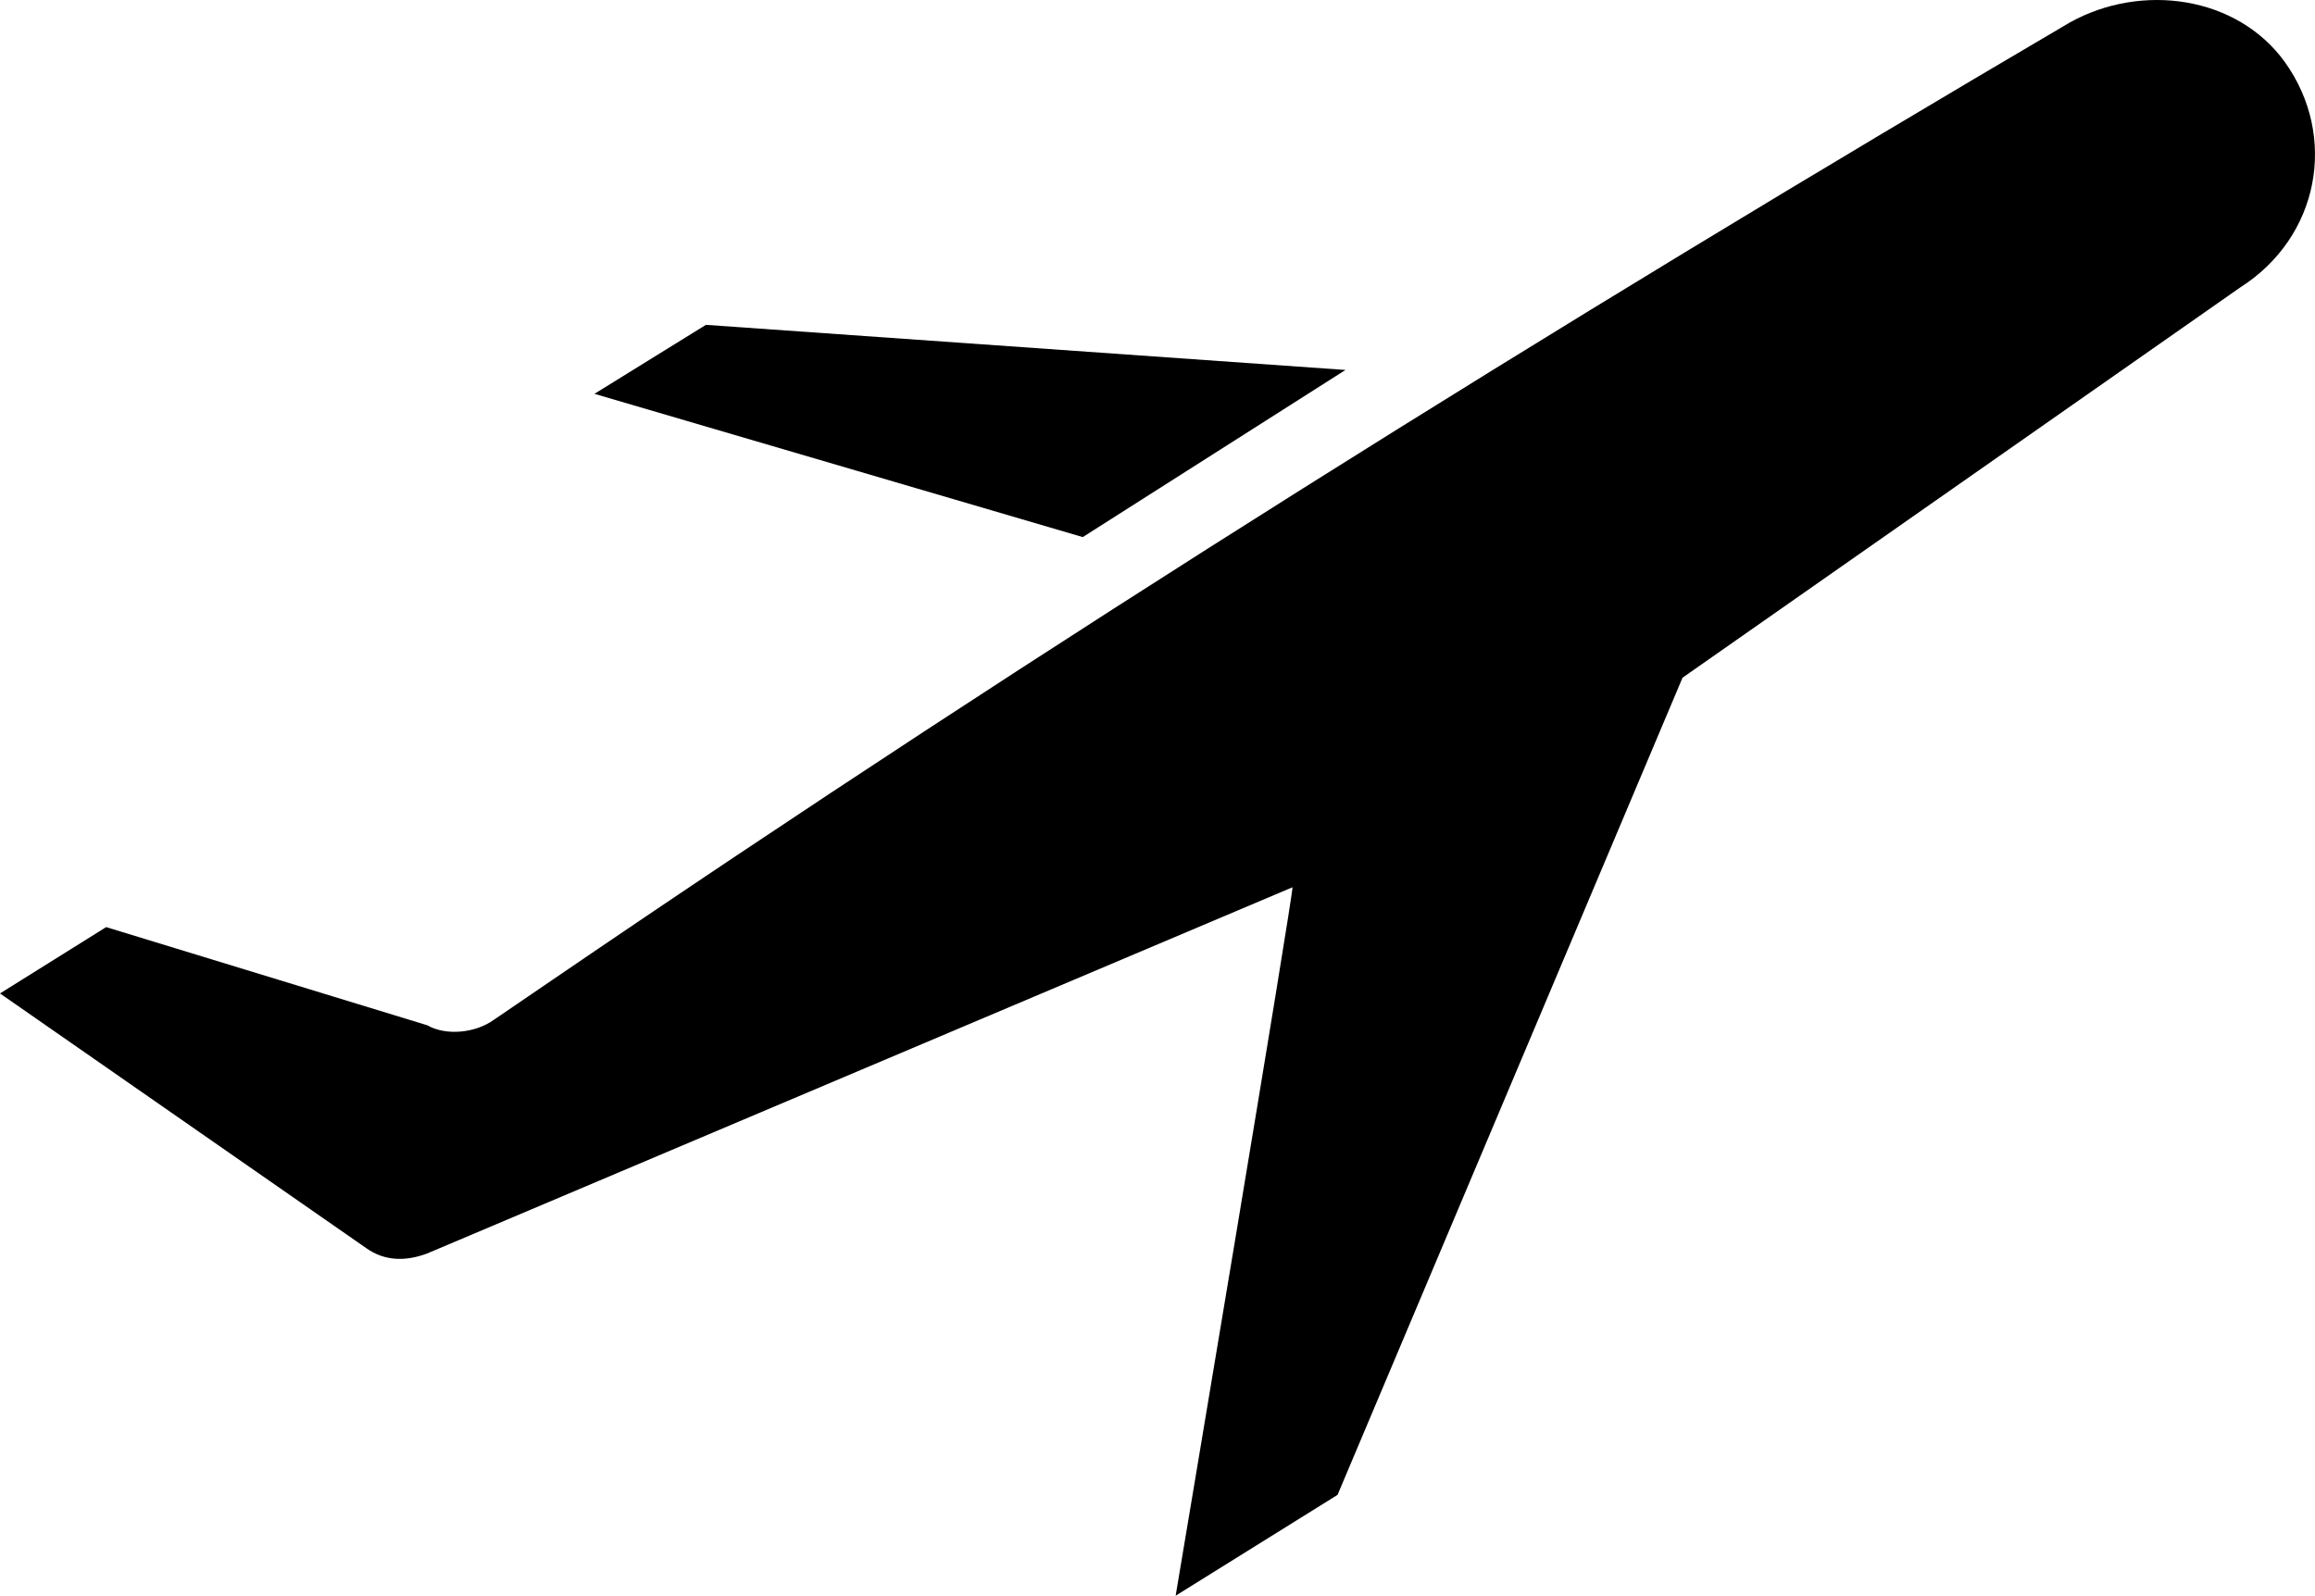
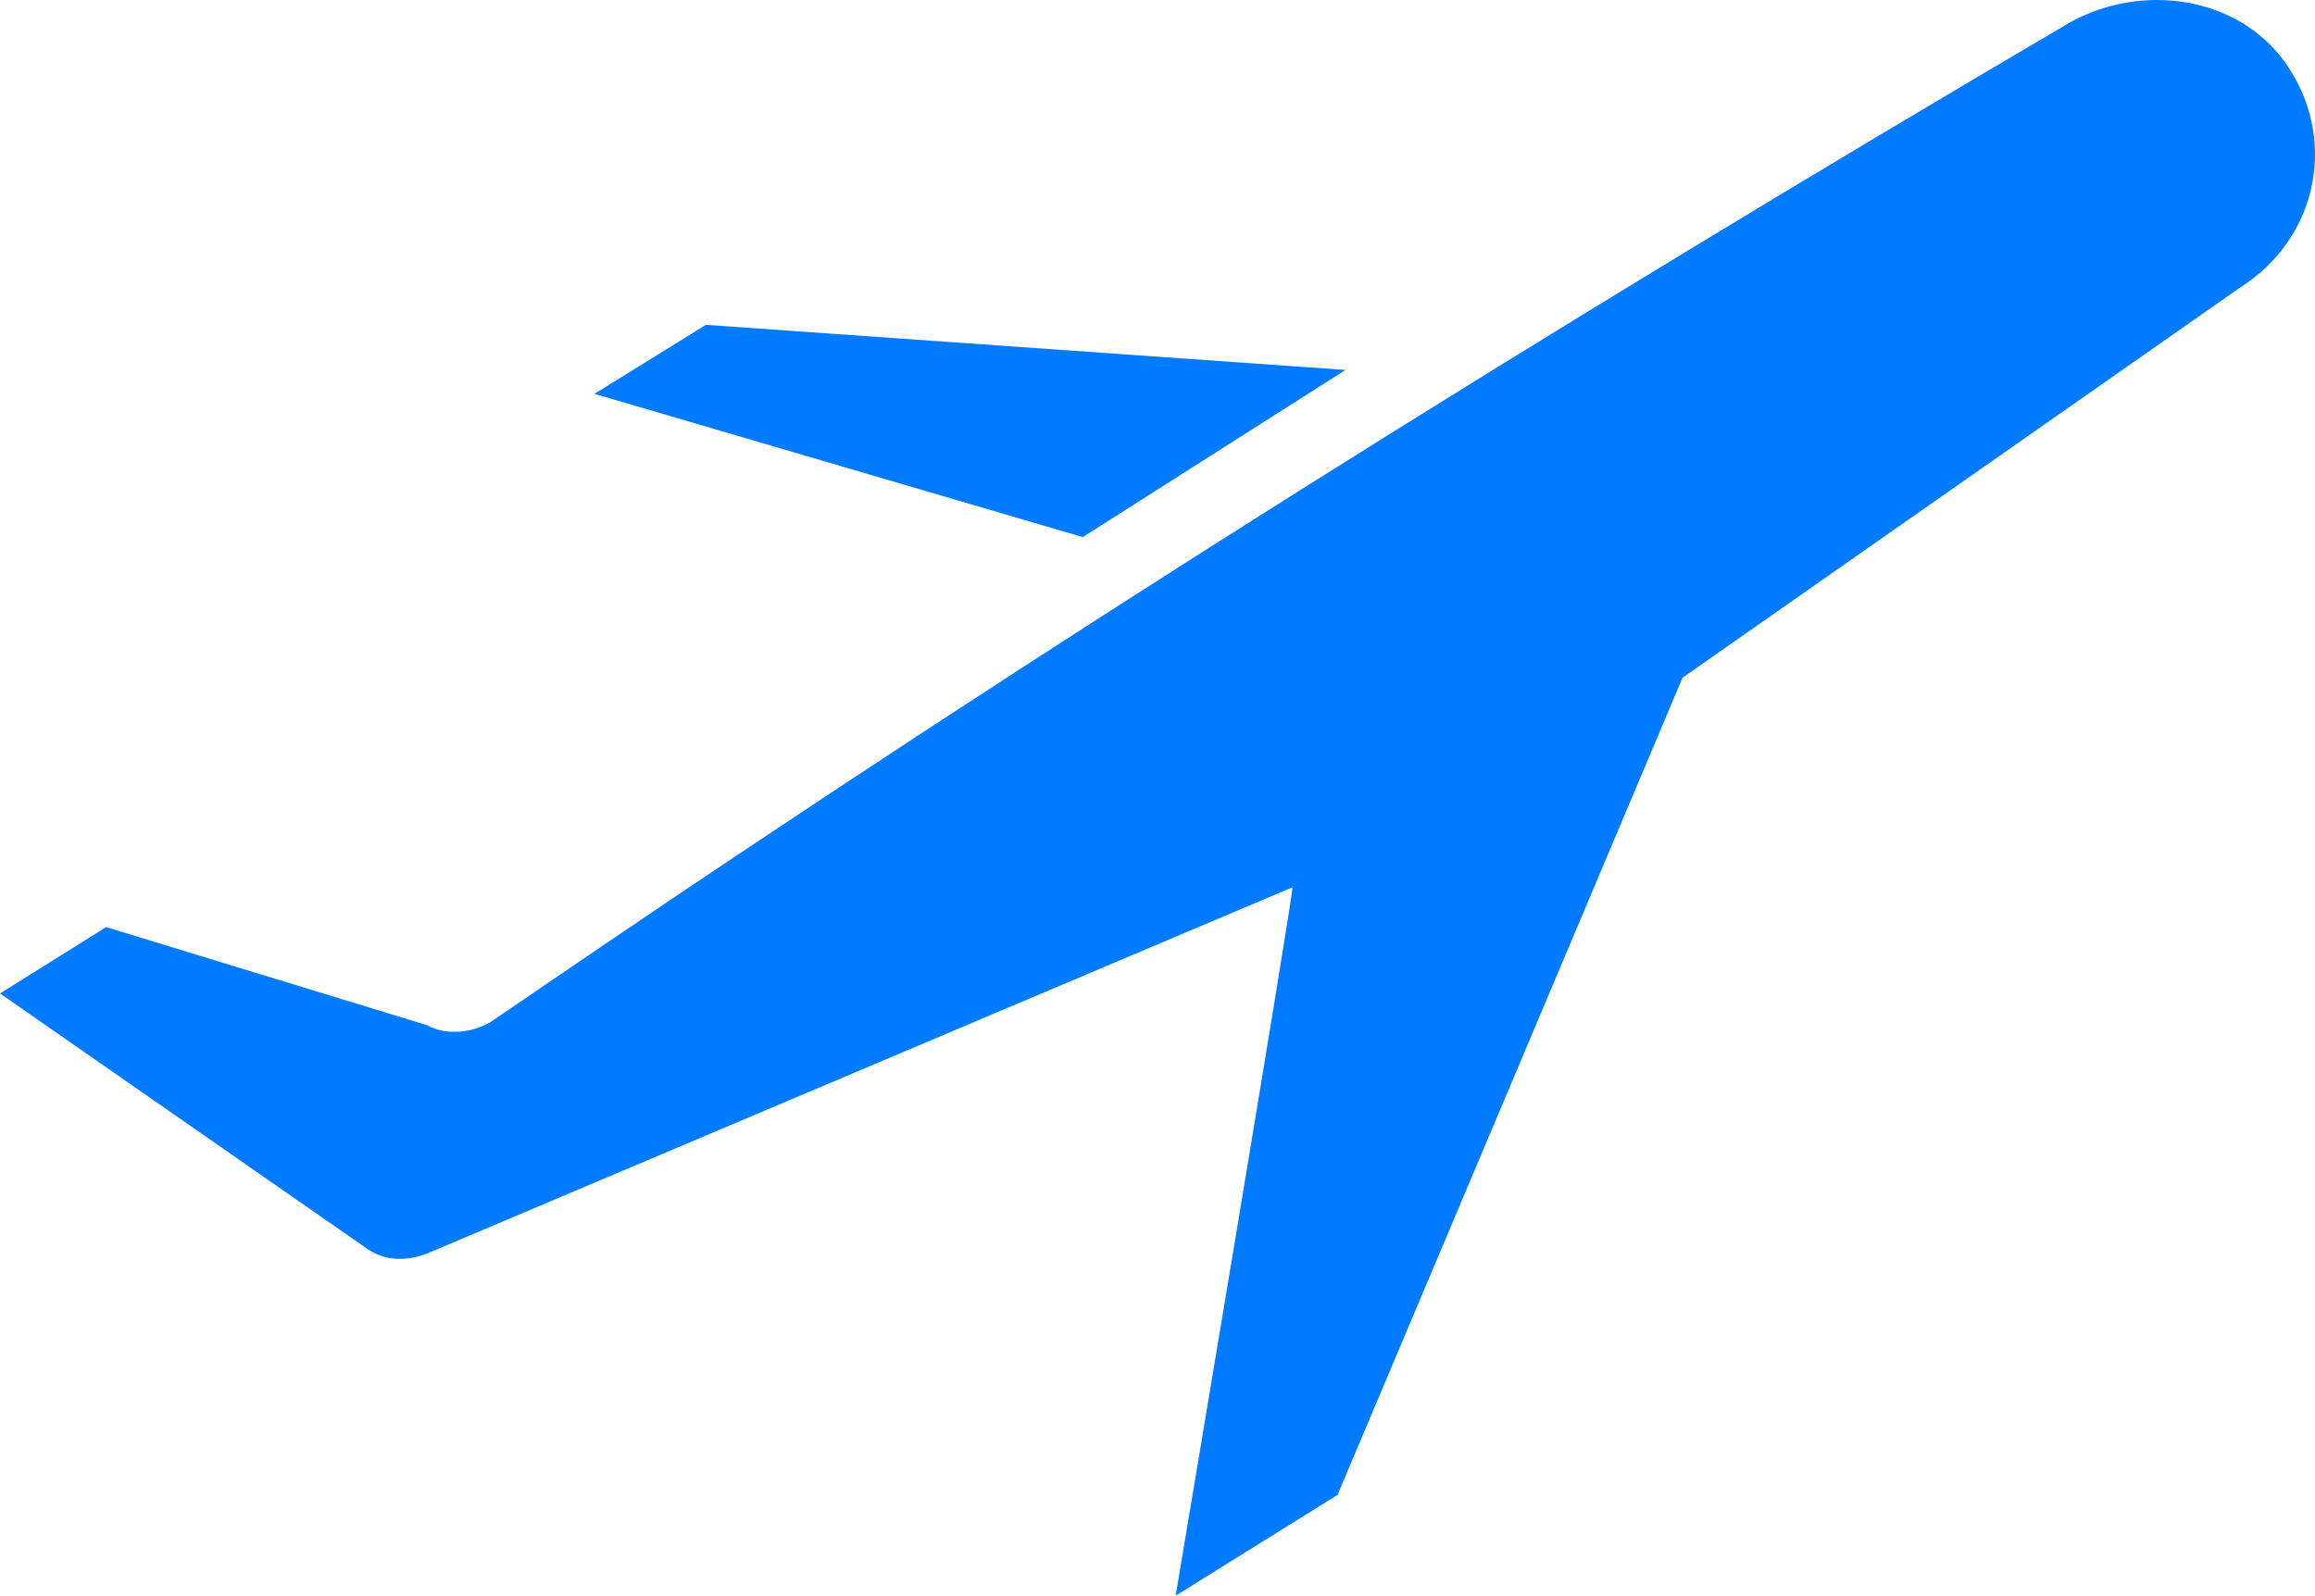
<svg xmlns="http://www.w3.org/2000/svg" class="thumbnail-icon" viewBox="0 31.053 200 137.893">
-   <path fill-rule="evenodd" d="M36.913 119.653 9.17 111.17 0 116.902l31.64 22.01c1.605 1.146 3.439 1.146 5.273.458l74.743-31.64c.23-.228-10.088 61.217-10.088 61.217l13.986-8.713 29.805-70.616 48.147-33.703c6.878-4.356 8.483-13.068 3.898-19.488-4.127-5.732-12.38-6.878-18.571-3.44-44.48 26.138-88.5 53.65-131.144 82.768l-5.044 3.44c-1.605 1.146-4.127 1.375-5.732.458zm24.074-60.528-9.63 5.961 42.186 12.38 22.698-14.443z" data-paper-data="{&quot;fillRule&quot;:&quot;evenodd&quot;,&quot;isIcon&quot;:&quot;true&quot;,&quot;iconType&quot;:&quot;icon&quot;,&quot;rawIconId&quot;:&quot;879655&quot;,&quot;selectedEffects&quot;:{&quot;container&quot;:&quot;&quot;,&quot;transformation&quot;:&quot;&quot;,&quot;pattern&quot;:&quot;&quot;},&quot;combineTerms&quot;:&quot;flight&quot;,&quot;isDetailed&quot;:false,&quot;bounds&quot;:{&quot;x&quot;:197.26512794222072,&quot;y&quot;:149.86514613861644,&quot;width&quot;:155.46974411555857,&quot;height&quot;:107.19116722806015},&quot;iconStyle&quot;:&quot;standalone&quot;}" />
+   <path fill="#007bff" fill-rule="evenodd" d="M36.913 119.653 9.17 111.17 0 116.902l31.64 22.01c1.605 1.146 3.439 1.146 5.273.458l74.743-31.64c.23-.228-10.088 61.217-10.088 61.217l13.986-8.713 29.805-70.616 48.147-33.703c6.878-4.356 8.483-13.068 3.898-19.488-4.127-5.732-12.38-6.878-18.571-3.44-44.48 26.138-88.5 53.65-131.144 82.768l-5.044 3.44c-1.605 1.146-4.127 1.375-5.732.458zm24.074-60.528-9.63 5.961 42.186 12.38 22.698-14.443z" data-paper-data="{&quot;fillRule&quot;:&quot;evenodd&quot;,&quot;isIcon&quot;:&quot;true&quot;,&quot;iconType&quot;:&quot;icon&quot;,&quot;rawIconId&quot;:&quot;879655&quot;,&quot;selectedEffects&quot;:{&quot;container&quot;:&quot;&quot;,&quot;transformation&quot;:&quot;&quot;,&quot;pattern&quot;:&quot;&quot;},&quot;combineTerms&quot;:&quot;flight&quot;,&quot;isDetailed&quot;:false,&quot;bounds&quot;:{&quot;x&quot;:197.26512794222072,&quot;y&quot;:149.86514613861644,&quot;width&quot;:155.46974411555857,&quot;height&quot;:107.19116722806015},&quot;iconStyle&quot;:&quot;standalone&quot;}" />
</svg>
